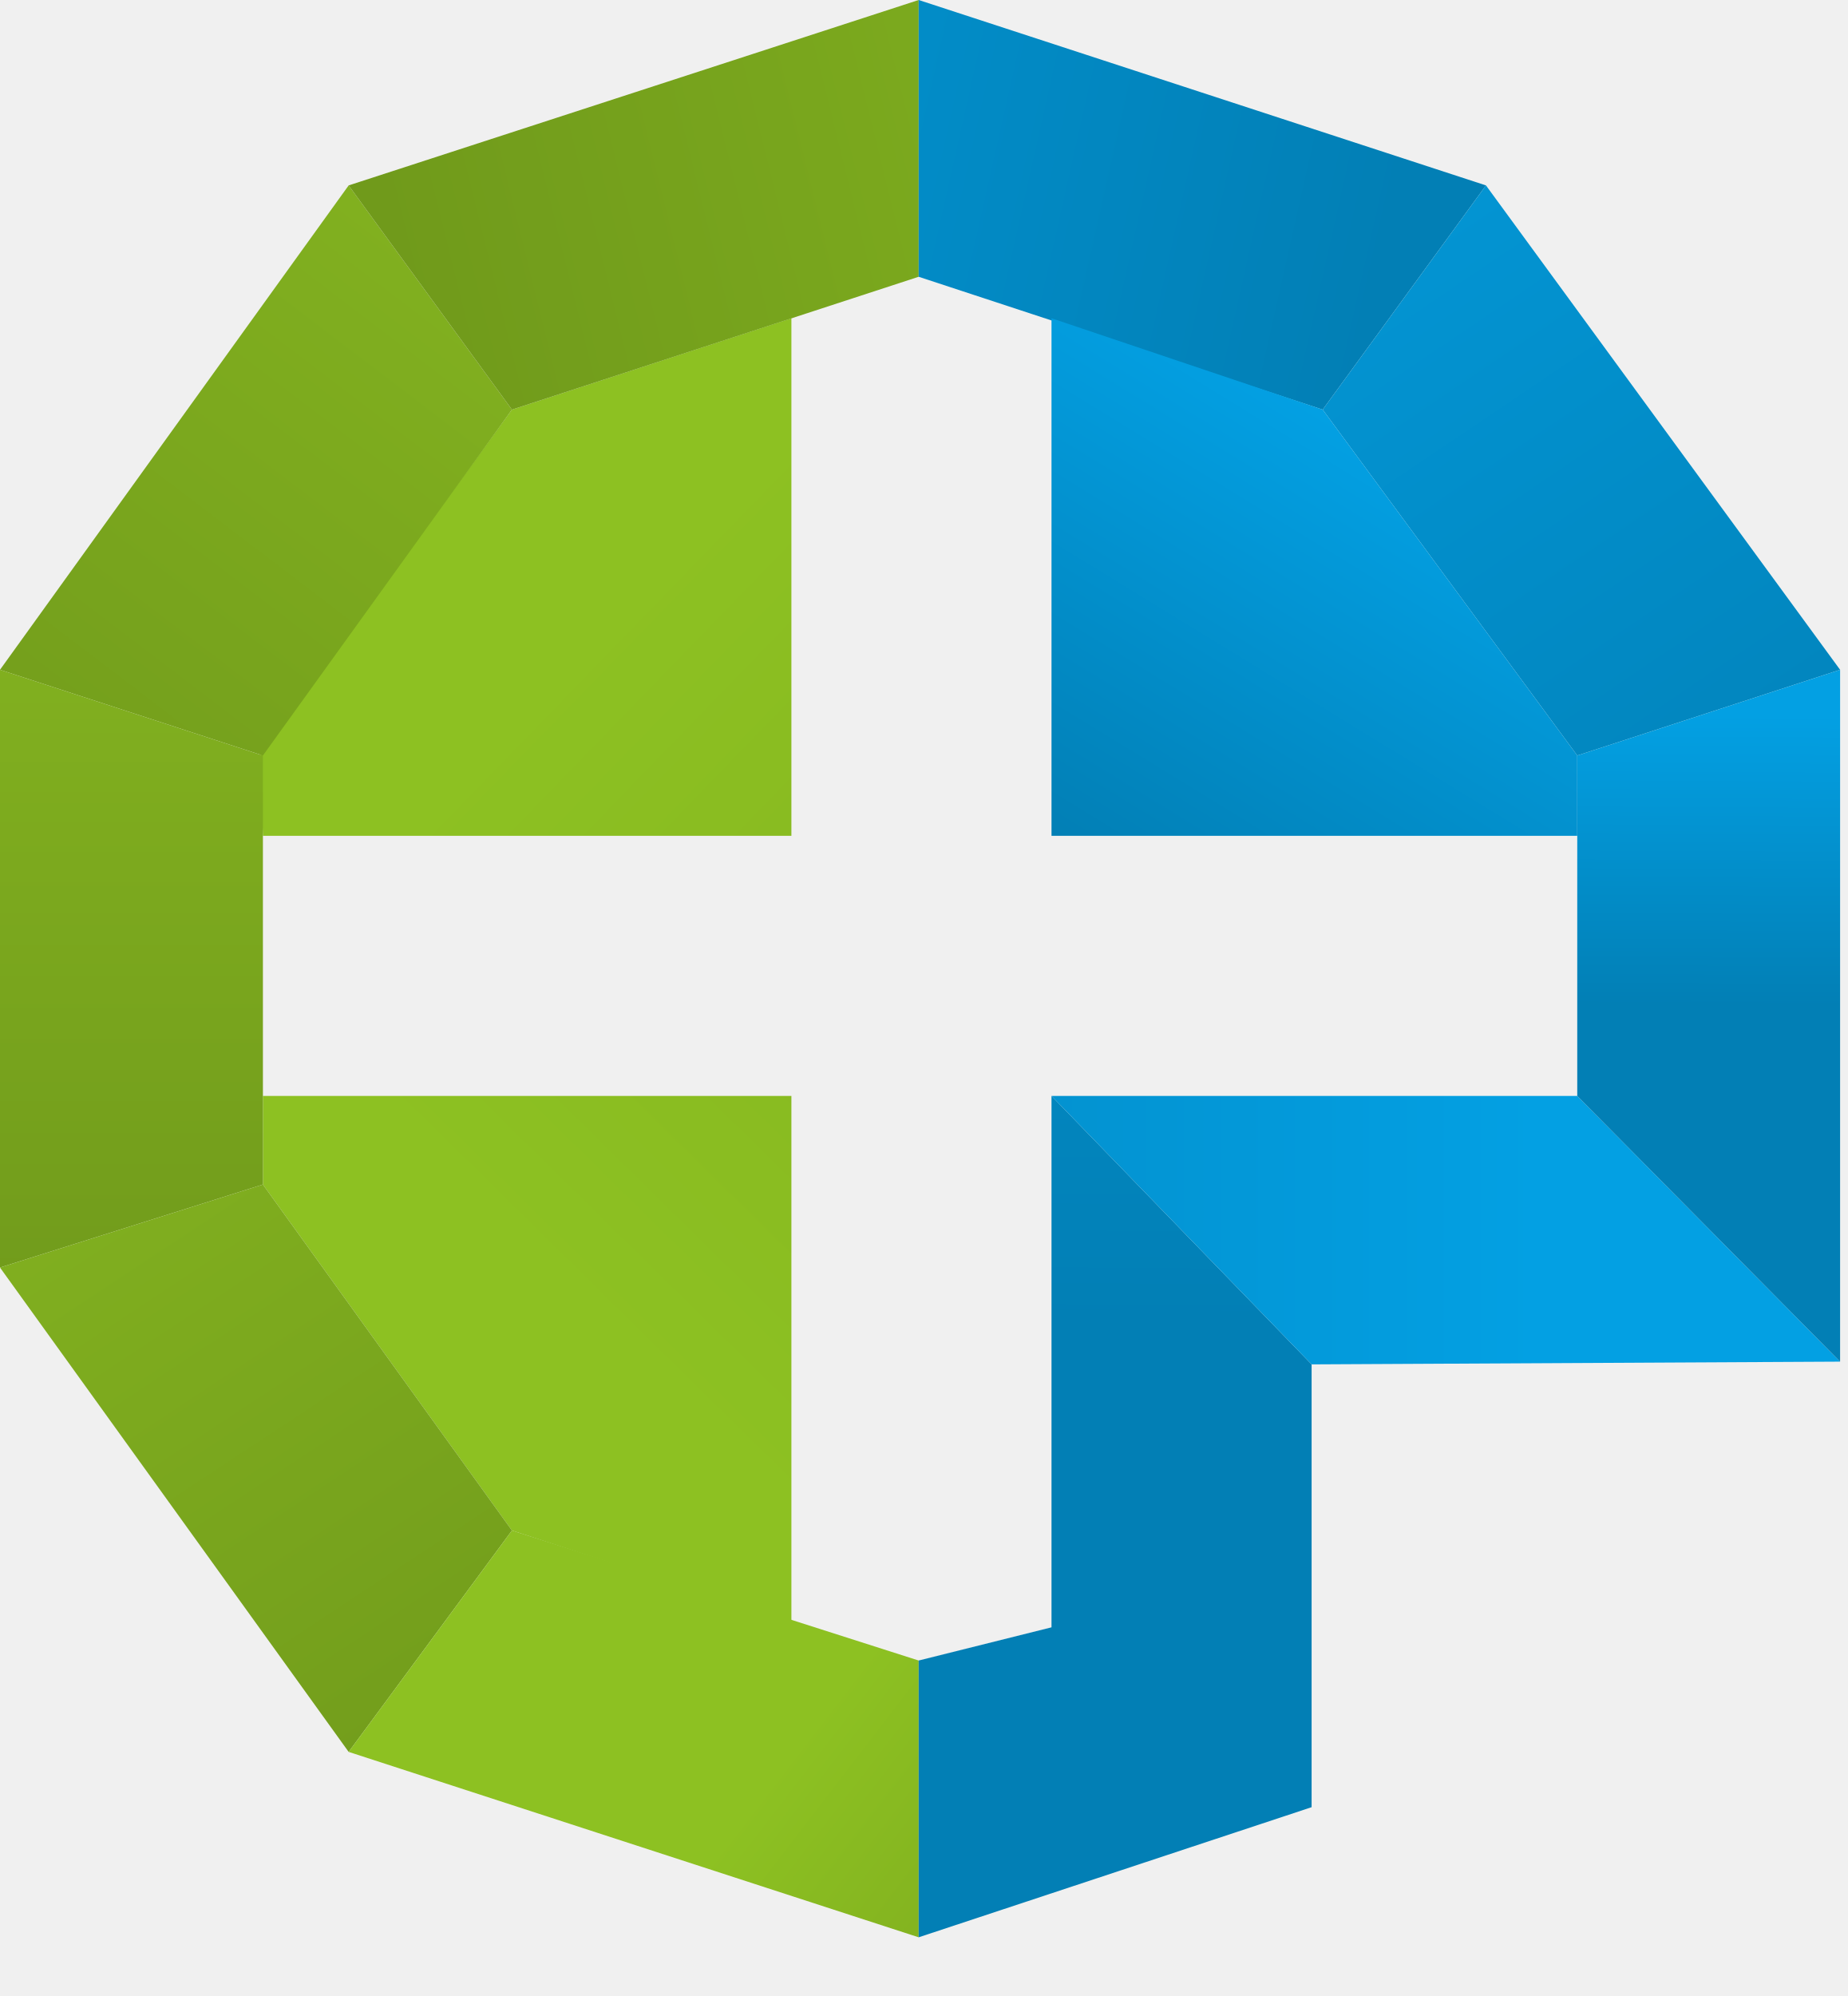
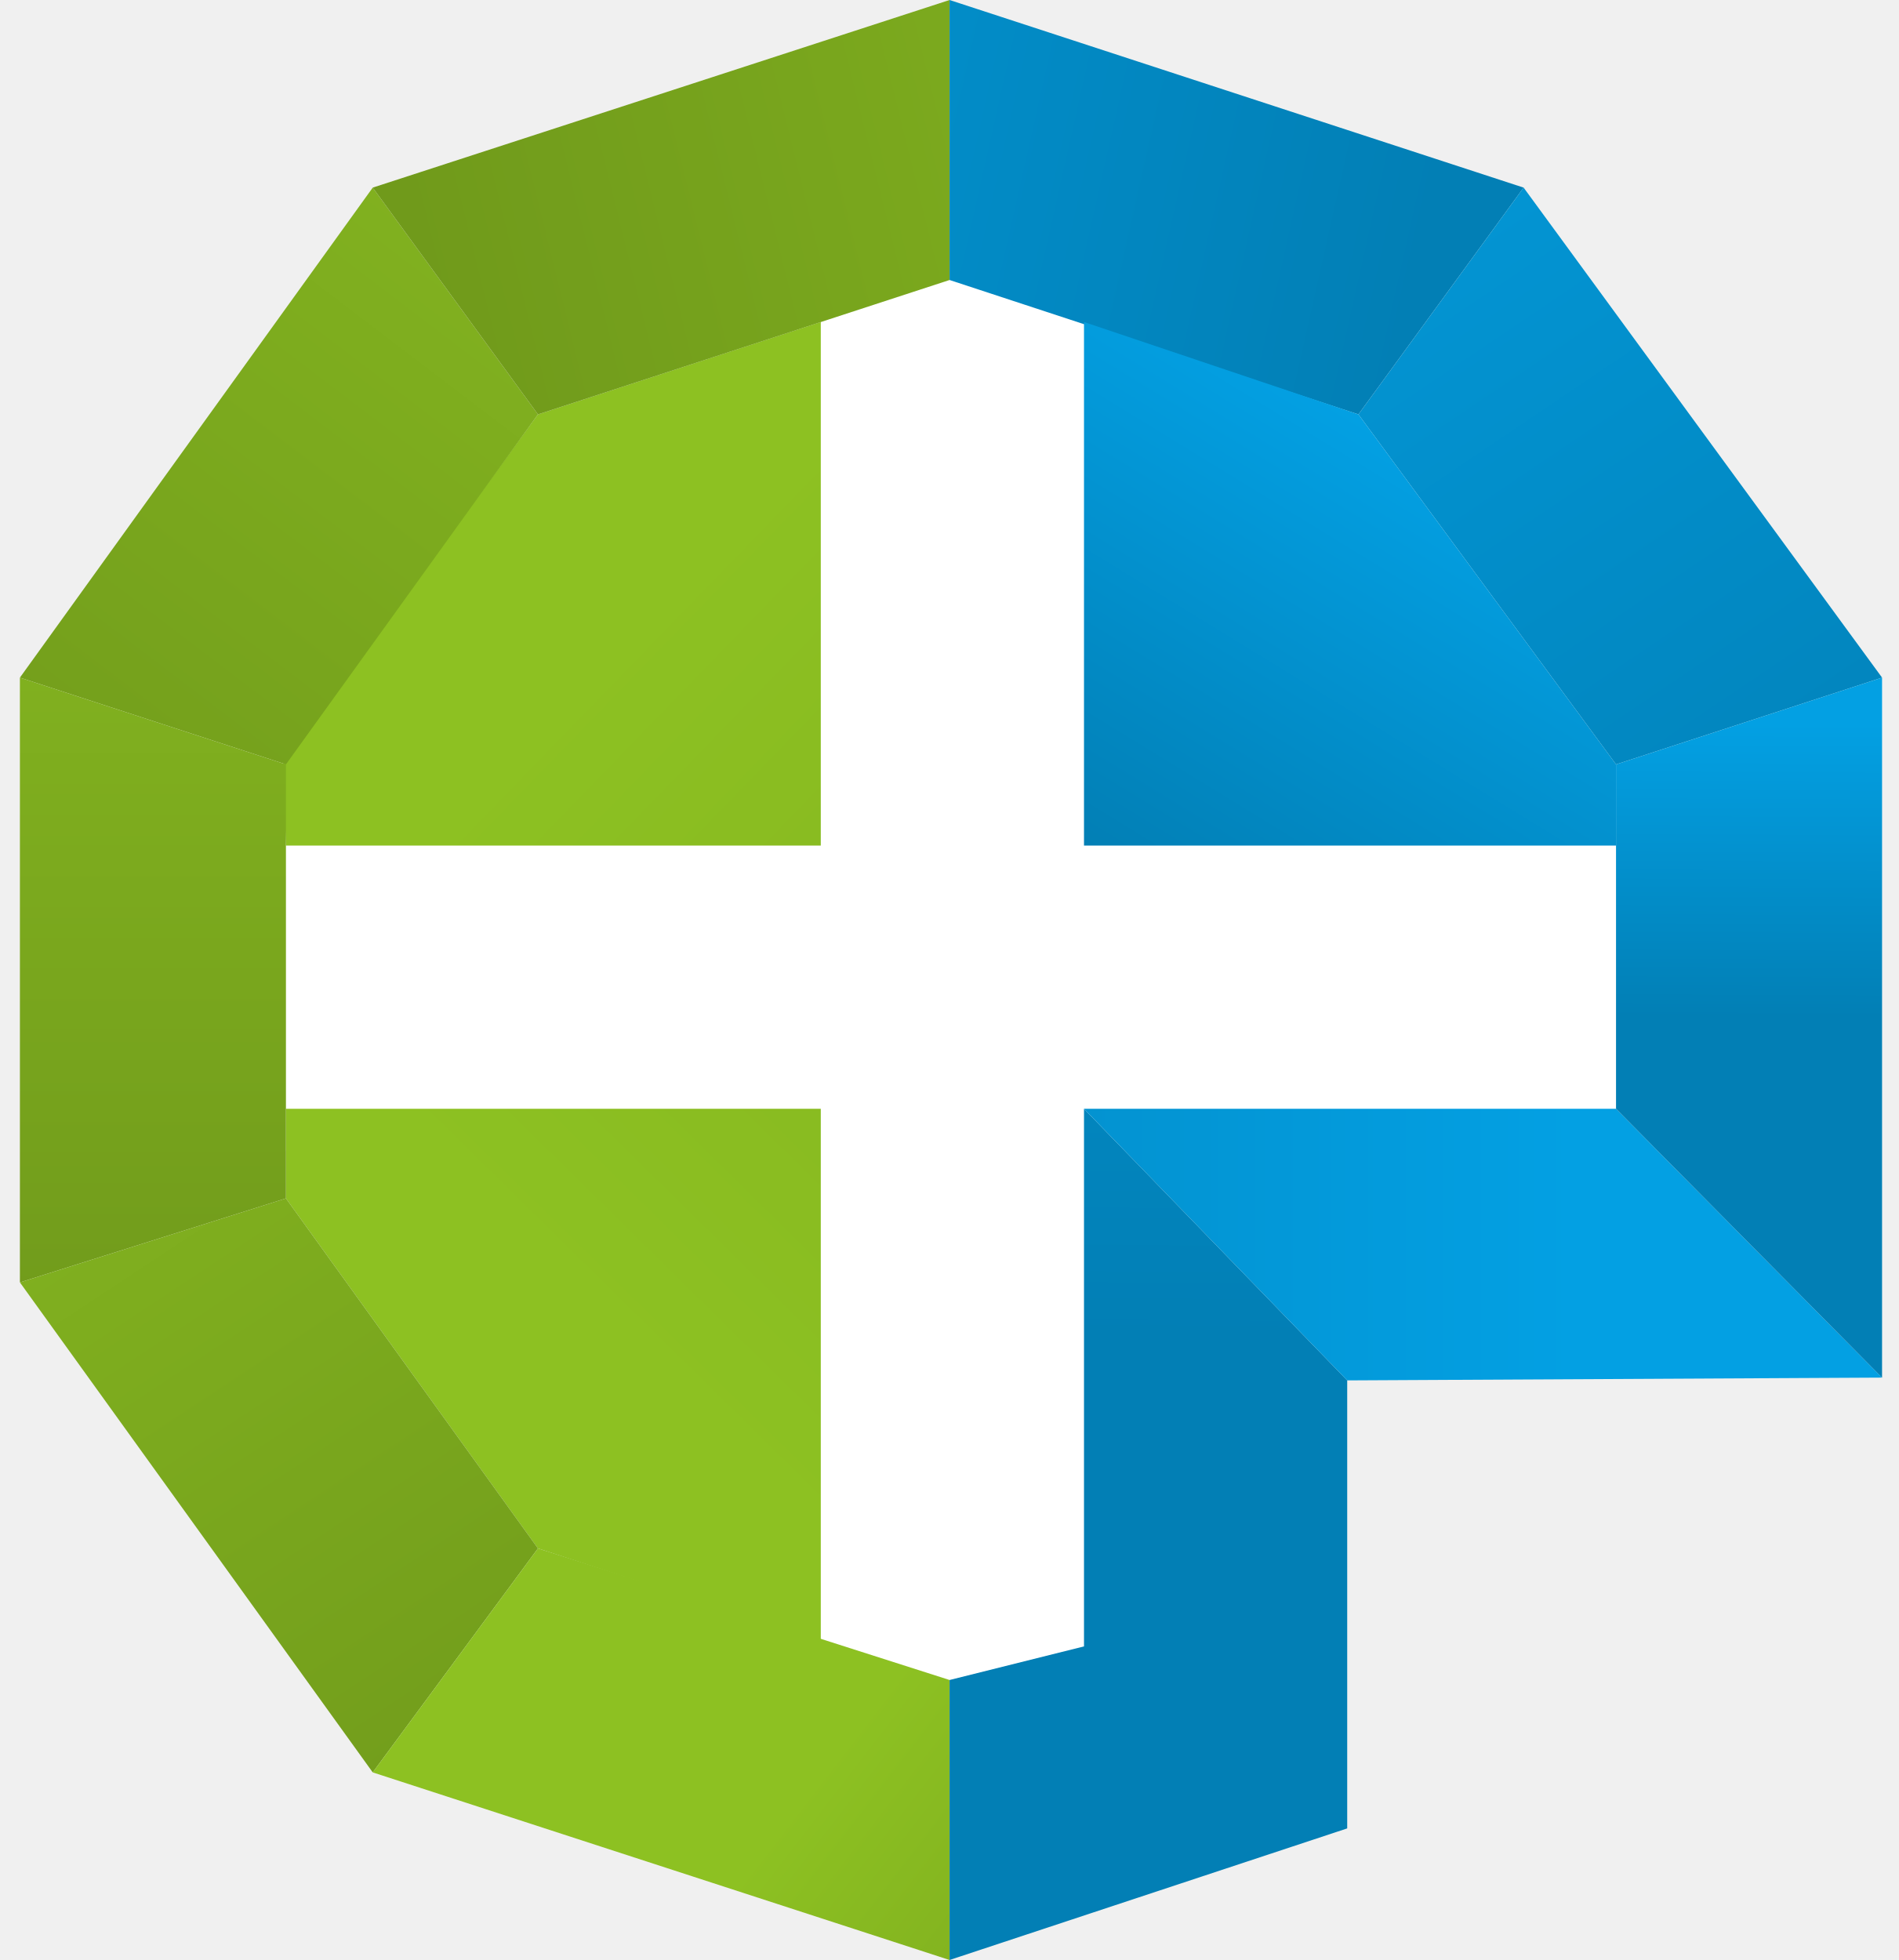
- <svg xmlns="http://www.w3.org/2000/svg" width="25" height="27" viewBox="0 0 25 27" fill="none">
-   <path d="M6.926 5.541L10.707 4.305V11.306H3.557L3.519 10.22L6.926 5.541Z" fill="url(#paint0_linear_42_26)" />
-   <path d="M6.926 20.703L10.707 21.938V14.825H3.557V16.023L6.926 20.703Z" fill="url(#paint1_linear_42_26)" />
-   <path d="M4.717 2.508L0 9.06L3.557 10.22L6.926 5.541L4.717 2.508Z" fill="url(#paint2_linear_42_26)" />
-   <path d="M4.717 2.508L12.429 0V3.744L6.926 5.541L4.717 2.508Z" fill="url(#paint3_linear_42_26)" />
-   <path d="M0 9.06V17.146L3.557 16.023V10.22L0 9.06Z" fill="url(#paint4_linear_42_26)" />
-   <path d="M0 17.146L4.717 23.698L6.926 20.703L3.557 16.023L0 17.146Z" fill="url(#paint5_linear_42_26)" />
-   <path d="M4.717 23.698L12.429 26.206V22.462L6.926 20.703L4.717 23.698Z" fill="url(#paint6_linear_42_26)" />
-   <path d="M17.745 24.446L12.429 26.206V22.462L14.226 22.013V14.825L17.745 18.456V24.446Z" fill="url(#paint7_linear_42_26)" />
-   <path d="M14.226 14.825H21.339L24.895 18.419L17.745 18.456L14.226 14.825Z" fill="url(#paint8_linear_42_26)" />
-   <path d="M17.895 5.541L12.429 3.744V0L20.104 2.508L17.895 5.541Z" fill="url(#paint9_linear_42_26)" />
-   <path d="M21.339 10.22L17.895 5.541L20.104 2.508L24.895 9.06L21.339 10.22Z" fill="url(#paint10_linear_42_26)" />
-   <path d="M21.339 14.825V10.22L24.895 9.06V18.419L21.339 14.825Z" fill="url(#paint11_linear_42_26)" />
-   <path d="M14.226 11.306V4.305L17.895 5.541L21.339 10.22V11.306H14.226Z" fill="url(#paint12_linear_42_26)" />
+ <svg xmlns="http://www.w3.org/2000/svg" width="62" height="64" viewBox="0 0 62 64" fill="none">
+   <path d="M36.349 55.638V37.869H53.957V26.694H36.349V8.523H25.977V26.694H8.047V37.548L25.977 37.869L25.575 55.638H36.349Z" fill="white" />
+   <path d="M17.564 13.531L26.799 10.514V27.611H9.336L9.244 24.96L17.564 13.531Z" fill="url(#paint0_linear_222_33)" />
+   <path d="M17.564 50.56L26.799 53.577V36.206H9.336V39.131L17.564 50.56Z" fill="url(#paint1_linear_222_33)" />
+   <path d="M12.17 6.126L0.65 22.126L9.336 24.96L17.564 13.531L12.17 6.126Z" fill="url(#paint2_linear_222_33)" />
+   <path d="M12.17 6.126L31.004 0V9.143L17.564 13.531L12.17 6.126Z" fill="url(#paint3_linear_222_33)" />
+   <path d="M0.65 22.126V41.874L9.336 39.131V24.96L0.65 22.126Z" fill="url(#paint4_linear_222_33)" />
+   <path d="M0.65 41.874L12.17 57.874L17.564 50.56L9.336 39.131L0.65 41.874Z" fill="url(#paint5_linear_222_33)" />
+   <path d="M12.17 57.874L31.004 64V54.857L17.564 50.56L12.17 57.874Z" fill="url(#paint6_linear_222_33)" />
+   <path d="M43.987 59.703L31.004 64V54.857L35.393 53.76V36.206L43.987 45.074V59.703Z" fill="url(#paint7_linear_222_33)" />
+   <path d="M35.393 36.206H52.764L61.45 44.983L43.987 45.074L35.393 36.206Z" fill="url(#paint8_linear_222_33)" />
+   <path d="M44.353 13.531L31.004 9.143V0L49.747 6.126L44.353 13.531Z" fill="url(#paint9_linear_222_33)" />
+   <path d="M52.764 24.96L44.353 13.531L49.747 6.126L61.45 22.126L52.764 24.96Z" fill="url(#paint10_linear_222_33)" />
+   <path d="M52.764 36.206V24.96L61.45 22.126V44.983L52.764 36.206Z" fill="url(#paint11_linear_222_33)" />
+   <path d="M35.393 27.611V10.514L44.353 13.531L52.764 24.96V27.611H35.393Z" fill="url(#paint12_linear_222_33)" />
  <defs>
-     <linearGradient id="paint0_linear_42_26" x1="11.799" y1="4.625" x2="32.412" y2="24.605" gradientUnits="userSpaceOnUse">
+     <linearGradient id="paint0_linear_222_33" x1="29.467" y1="11.294" x2="79.807" y2="60.09" gradientUnits="userSpaceOnUse">
      <stop stop-color="#8DC122" />
      <stop offset="1" stop-color="#709A1B" />
    </linearGradient>
-     <linearGradient id="paint1_linear_42_26" x1="11.861" y1="21.654" x2="32.049" y2="1.139" gradientUnits="userSpaceOnUse">
-       <stop stop-color="#8DC122" />
-       <stop offset="0.603" stop-color="#7CA91E" />
-       <stop offset="1" stop-color="#709A1B" />
-     </linearGradient>
-     <linearGradient id="paint2_linear_42_26" x1="21.397" y1="5.216" x2="9.975" y2="20.218" gradientUnits="userSpaceOnUse">
-       <stop stop-color="#8DC122" />
-       <stop offset="0.603" stop-color="#7CA91E" />
-       <stop offset="1" stop-color="#709A1B" />
-     </linearGradient>
-     <linearGradient id="paint3_linear_42_26" x1="26.104" y1="6.729" x2="7.289" y2="11.39" gradientUnits="userSpaceOnUse">
+     <linearGradient id="paint1_linear_222_33" x1="29.618" y1="52.884" x2="78.92" y2="2.782" gradientUnits="userSpaceOnUse">
      <stop stop-color="#8DC122" />
      <stop offset="1" stop-color="#709A1B" />
    </linearGradient>
-     <linearGradient id="paint4_linear_42_26" x1="12.317" y1="2.062" x2="12.317" y2="18.077" gradientUnits="userSpaceOnUse">
+     <linearGradient id="paint2_linear_222_33" x1="52.905" y1="12.738" x2="25.012" y2="49.378" gradientUnits="userSpaceOnUse">
      <stop stop-color="#8DC122" />
-       <stop offset="0.603" stop-color="#7CA91E" />
      <stop offset="1" stop-color="#709A1B" />
    </linearGradient>
-     <linearGradient id="paint5_linear_42_26" x1="7.267" y1="2.045" x2="17.551" y2="17.625" gradientUnits="userSpaceOnUse">
+     <linearGradient id="paint3_linear_222_33" x1="64.401" y1="16.432" x2="18.452" y2="27.817" gradientUnits="userSpaceOnUse">
      <stop stop-color="#8DC122" />
-       <stop offset="0.603" stop-color="#7CA91E" />
      <stop offset="1" stop-color="#709A1B" />
    </linearGradient>
-     <linearGradient id="paint6_linear_42_26" x1="11.998" y1="22.013" x2="18.755" y2="27.21" gradientUnits="userSpaceOnUse">
+     <linearGradient id="paint4_linear_222_33" x1="30.73" y1="5.037" x2="30.73" y2="44.148" gradientUnits="userSpaceOnUse">
      <stop stop-color="#8DC122" />
-       <stop offset="0.603" stop-color="#7CA91E" />
      <stop offset="1" stop-color="#709A1B" />
    </linearGradient>
-     <linearGradient id="paint7_linear_42_26" x1="8.941" y1="1.379" x2="8.814" y2="17.847" gradientUnits="userSpaceOnUse">
+     <linearGradient id="paint5_linear_222_33" x1="18.397" y1="4.995" x2="43.514" y2="43.044" gradientUnits="userSpaceOnUse">
+       <stop stop-color="#8DC122" />
+       <stop offset="1" stop-color="#709A1B" />
+     </linearGradient>
+     <linearGradient id="paint6_linear_222_33" x1="29.951" y1="53.76" x2="46.455" y2="66.454" gradientUnits="userSpaceOnUse">
+       <stop stop-color="#8DC122" />
+       <stop offset="1" stop-color="#709A1B" />
+     </linearGradient>
+     <linearGradient id="paint7_linear_222_33" x1="22.487" y1="3.368" x2="22.176" y2="43.587" gradientUnits="userSpaceOnUse">
      <stop stop-color="#03A0E3" />
      <stop offset="1" stop-color="#027FB5" />
    </linearGradient>
-     <linearGradient id="paint8_linear_42_26" x1="20.79" y1="12.968" x2="4.193" y2="12.968" gradientUnits="userSpaceOnUse">
+     <linearGradient id="paint8_linear_222_33" x1="51.423" y1="31.67" x2="10.89" y2="31.67" gradientUnits="userSpaceOnUse">
      <stop stop-color="#03A0E3" />
      <stop offset="1" stop-color="#027FB5" />
    </linearGradient>
-     <linearGradient id="paint9_linear_42_26" x1="-1.9552e-07" y1="8.499" x2="16.773" y2="12.275" gradientUnits="userSpaceOnUse">
+     <linearGradient id="paint9_linear_222_33" x1="0.65" y1="20.757" x2="41.613" y2="29.979" gradientUnits="userSpaceOnUse">
      <stop stop-color="#03A0E3" />
      <stop offset="1" stop-color="#027FB5" />
    </linearGradient>
-     <linearGradient id="paint10_linear_42_26" x1="4.127" y1="5.088" x2="14.642" y2="20.677" gradientUnits="userSpaceOnUse">
+     <linearGradient id="paint10_linear_222_33" x1="10.729" y1="12.427" x2="36.408" y2="50.499" gradientUnits="userSpaceOnUse">
      <stop stop-color="#03A0E3" />
      <stop offset="1" stop-color="#027FB5" />
    </linearGradient>
-     <linearGradient id="paint11_linear_42_26" x1="21.382" y1="9.659" x2="21.363" y2="13.59" gradientUnits="userSpaceOnUse">
+     <linearGradient id="paint11_linear_222_33" x1="52.869" y1="23.589" x2="52.823" y2="33.189" gradientUnits="userSpaceOnUse">
      <stop stop-color="#03A0E3" />
      <stop offset="1" stop-color="#027FB5" />
    </linearGradient>
-     <linearGradient id="paint12_linear_42_26" x1="17.82" y1="5.541" x2="14.271" y2="11.333" gradientUnits="userSpaceOnUse">
+     <linearGradient id="paint12_linear_222_33" x1="44.17" y1="13.531" x2="35.502" y2="27.678" gradientUnits="userSpaceOnUse">
      <stop stop-color="#03A0E3" />
      <stop offset="1" stop-color="#027FB5" />
    </linearGradient>
  </defs>
</svg>
